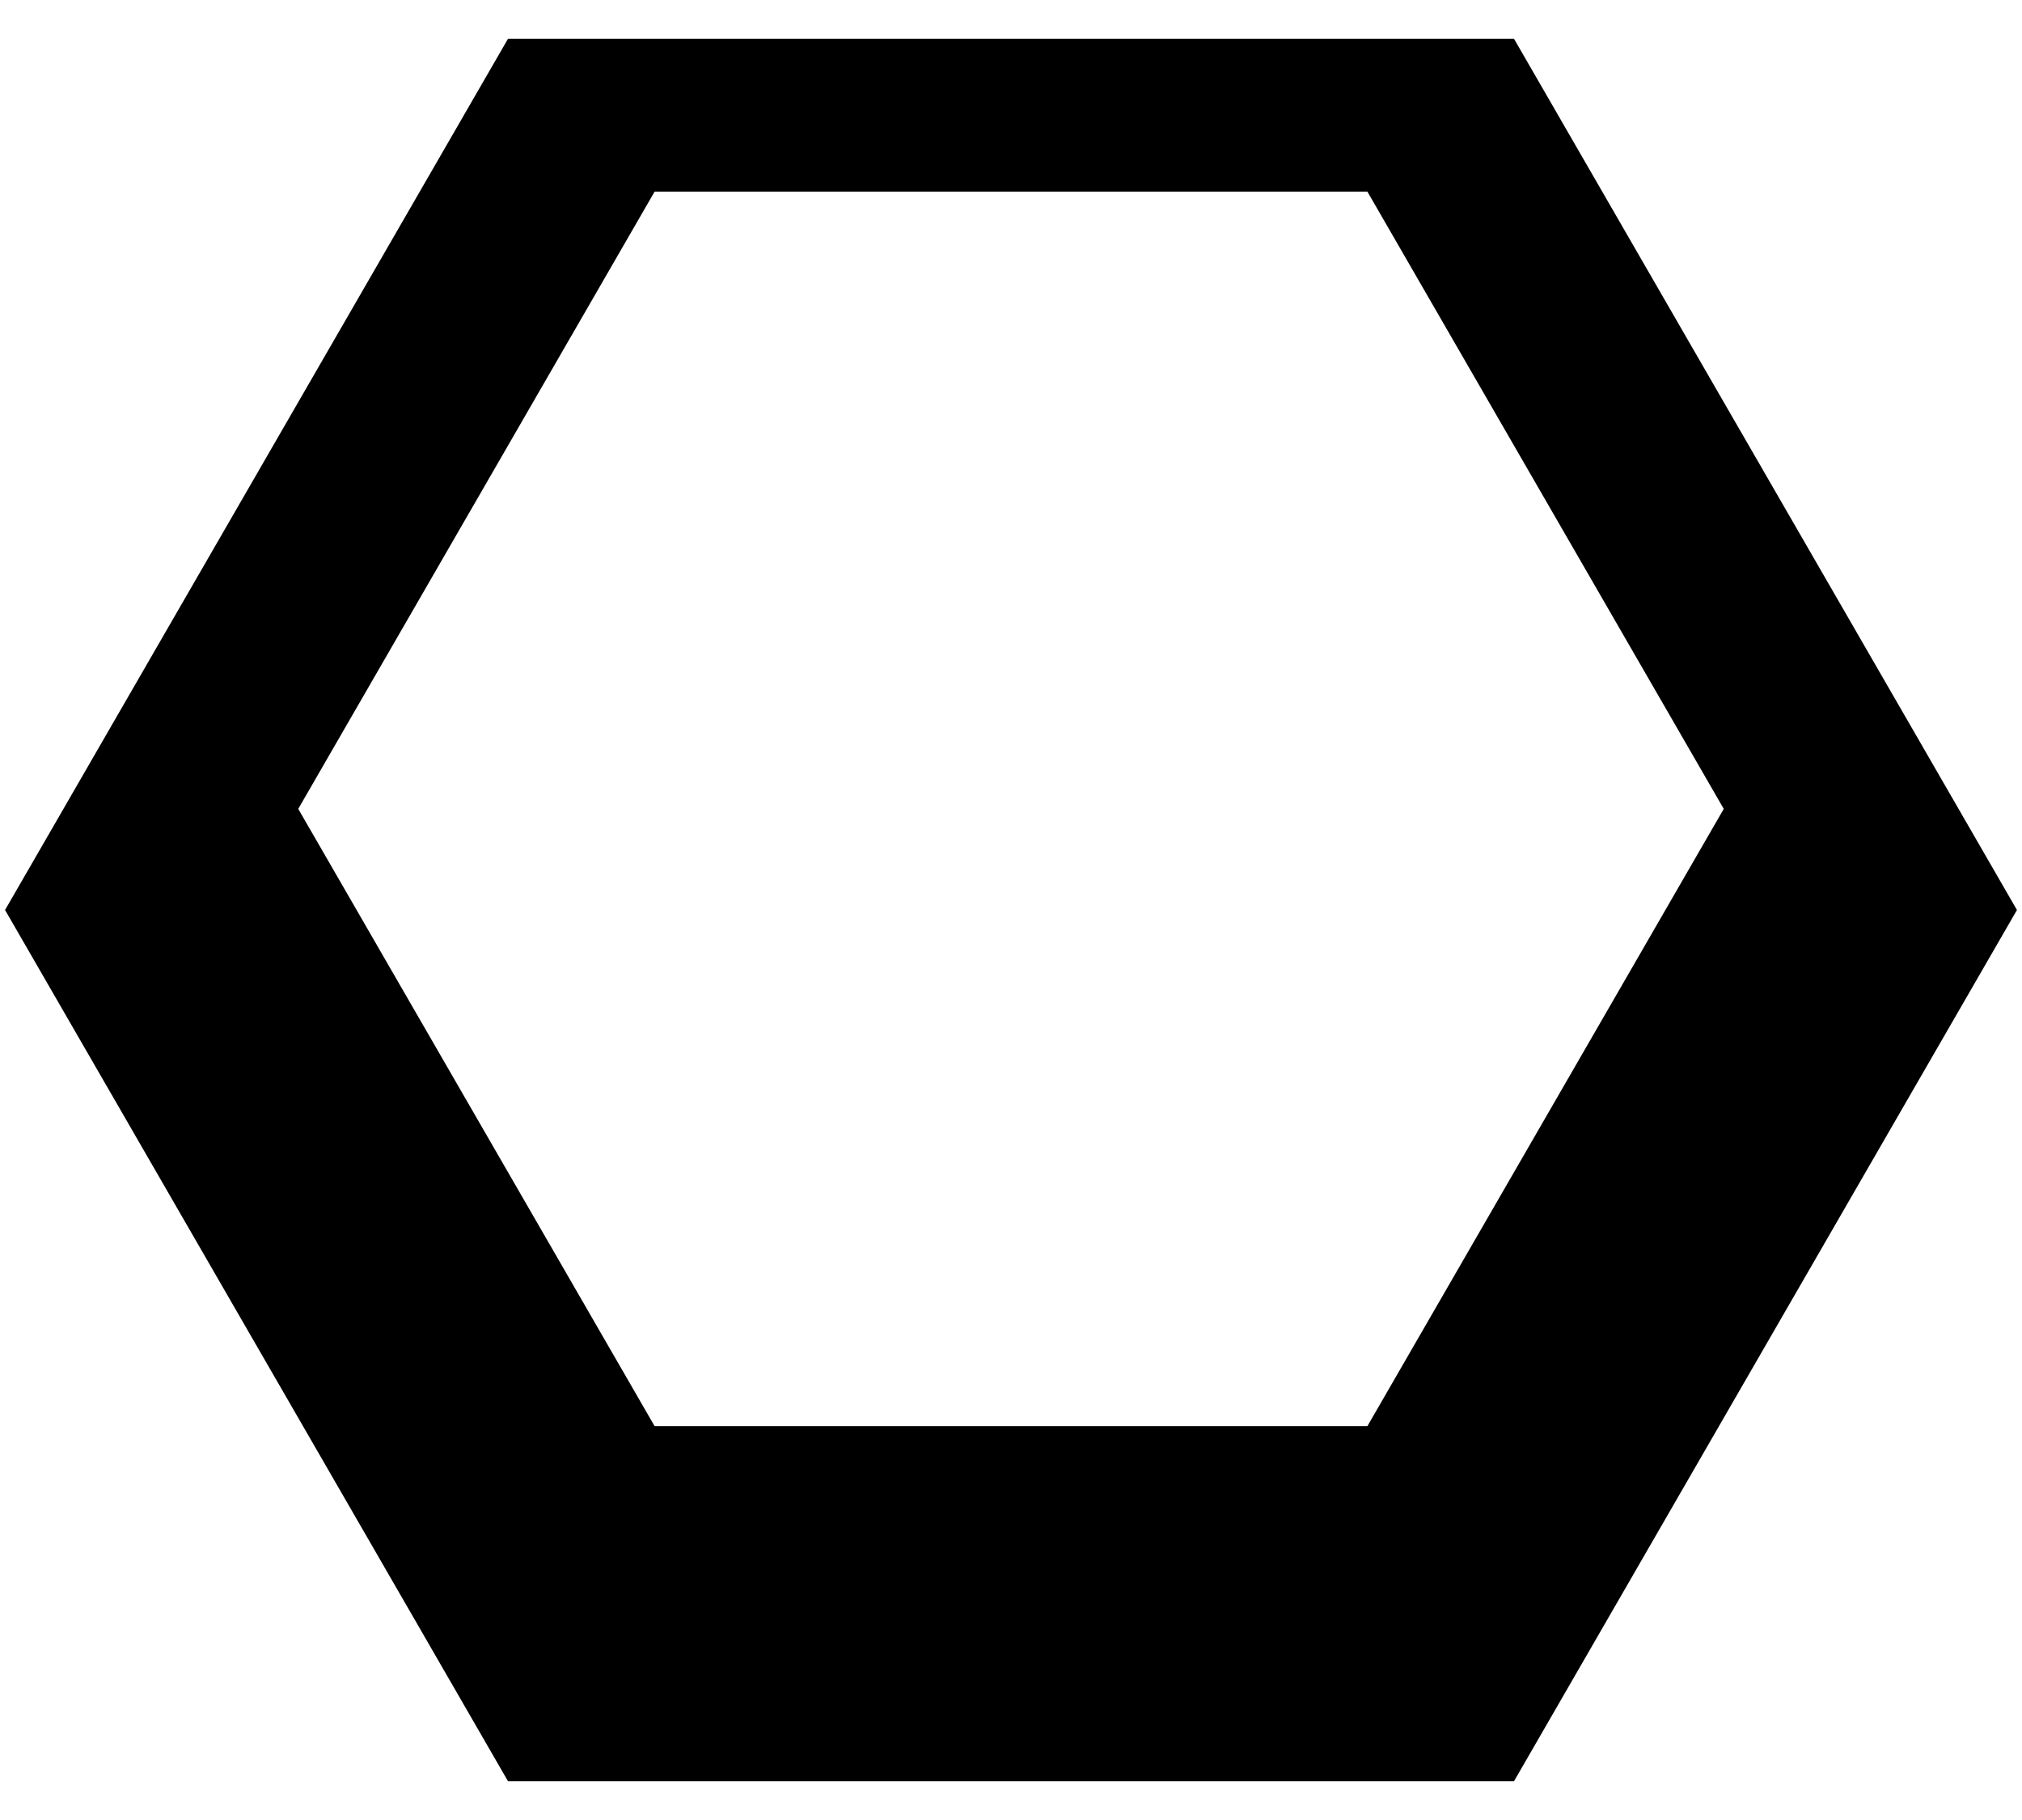
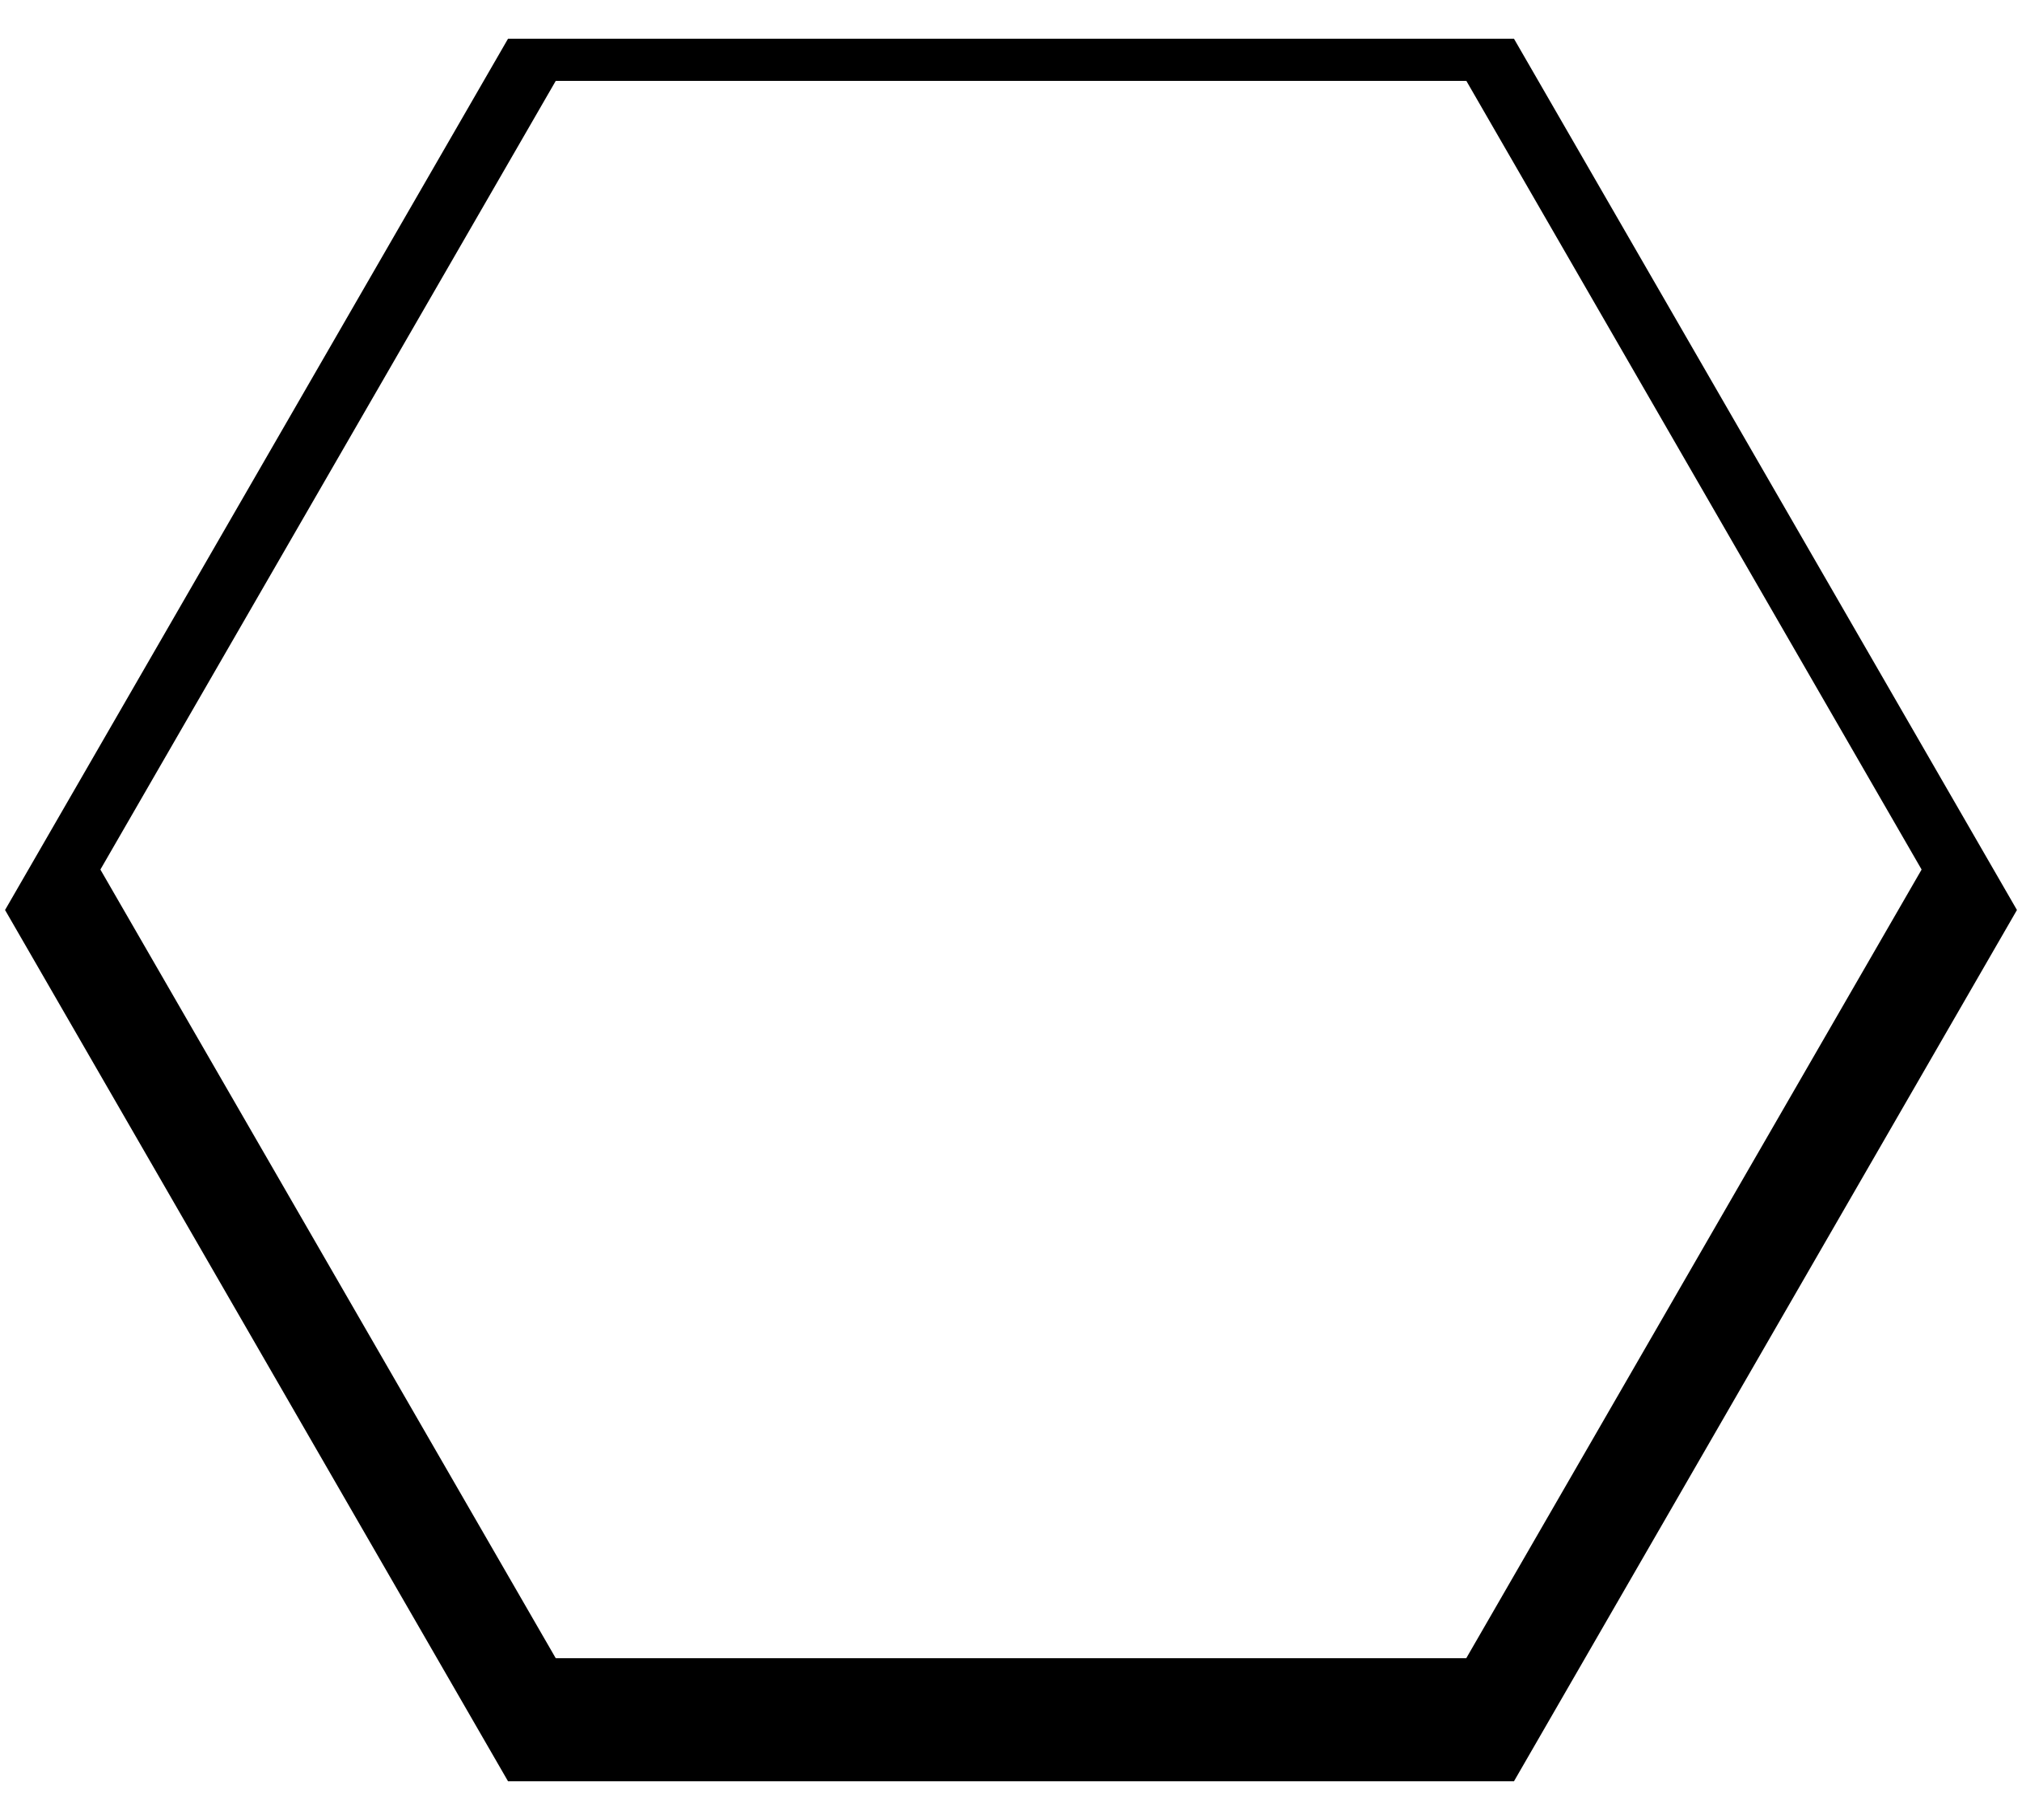
<svg xmlns="http://www.w3.org/2000/svg" version="1.1" id="レイヤー_1" x="0px" y="0px" viewBox="0 0 200 180" style="enable-background:new 0 0 200 180;" xml:space="preserve">
-   <path d="M149.75,3.83h-99.5L0.5,90l49.75,86.17h99.5L199.5,90L149.75,3.83z M135.25,141.05h-70.5L29.5,80l35.25-61.05h70.5L170.5,80  L135.25,141.05z" />
+   <path d="M149.75,3.83h-99.5L0.5,90l49.75,86.17h99.5L199.5,90L149.75,3.83z M145.03,164H54.97L9.93,86L54.97,8h90.07l45.03,78  L145.03,164z" />
</svg>
